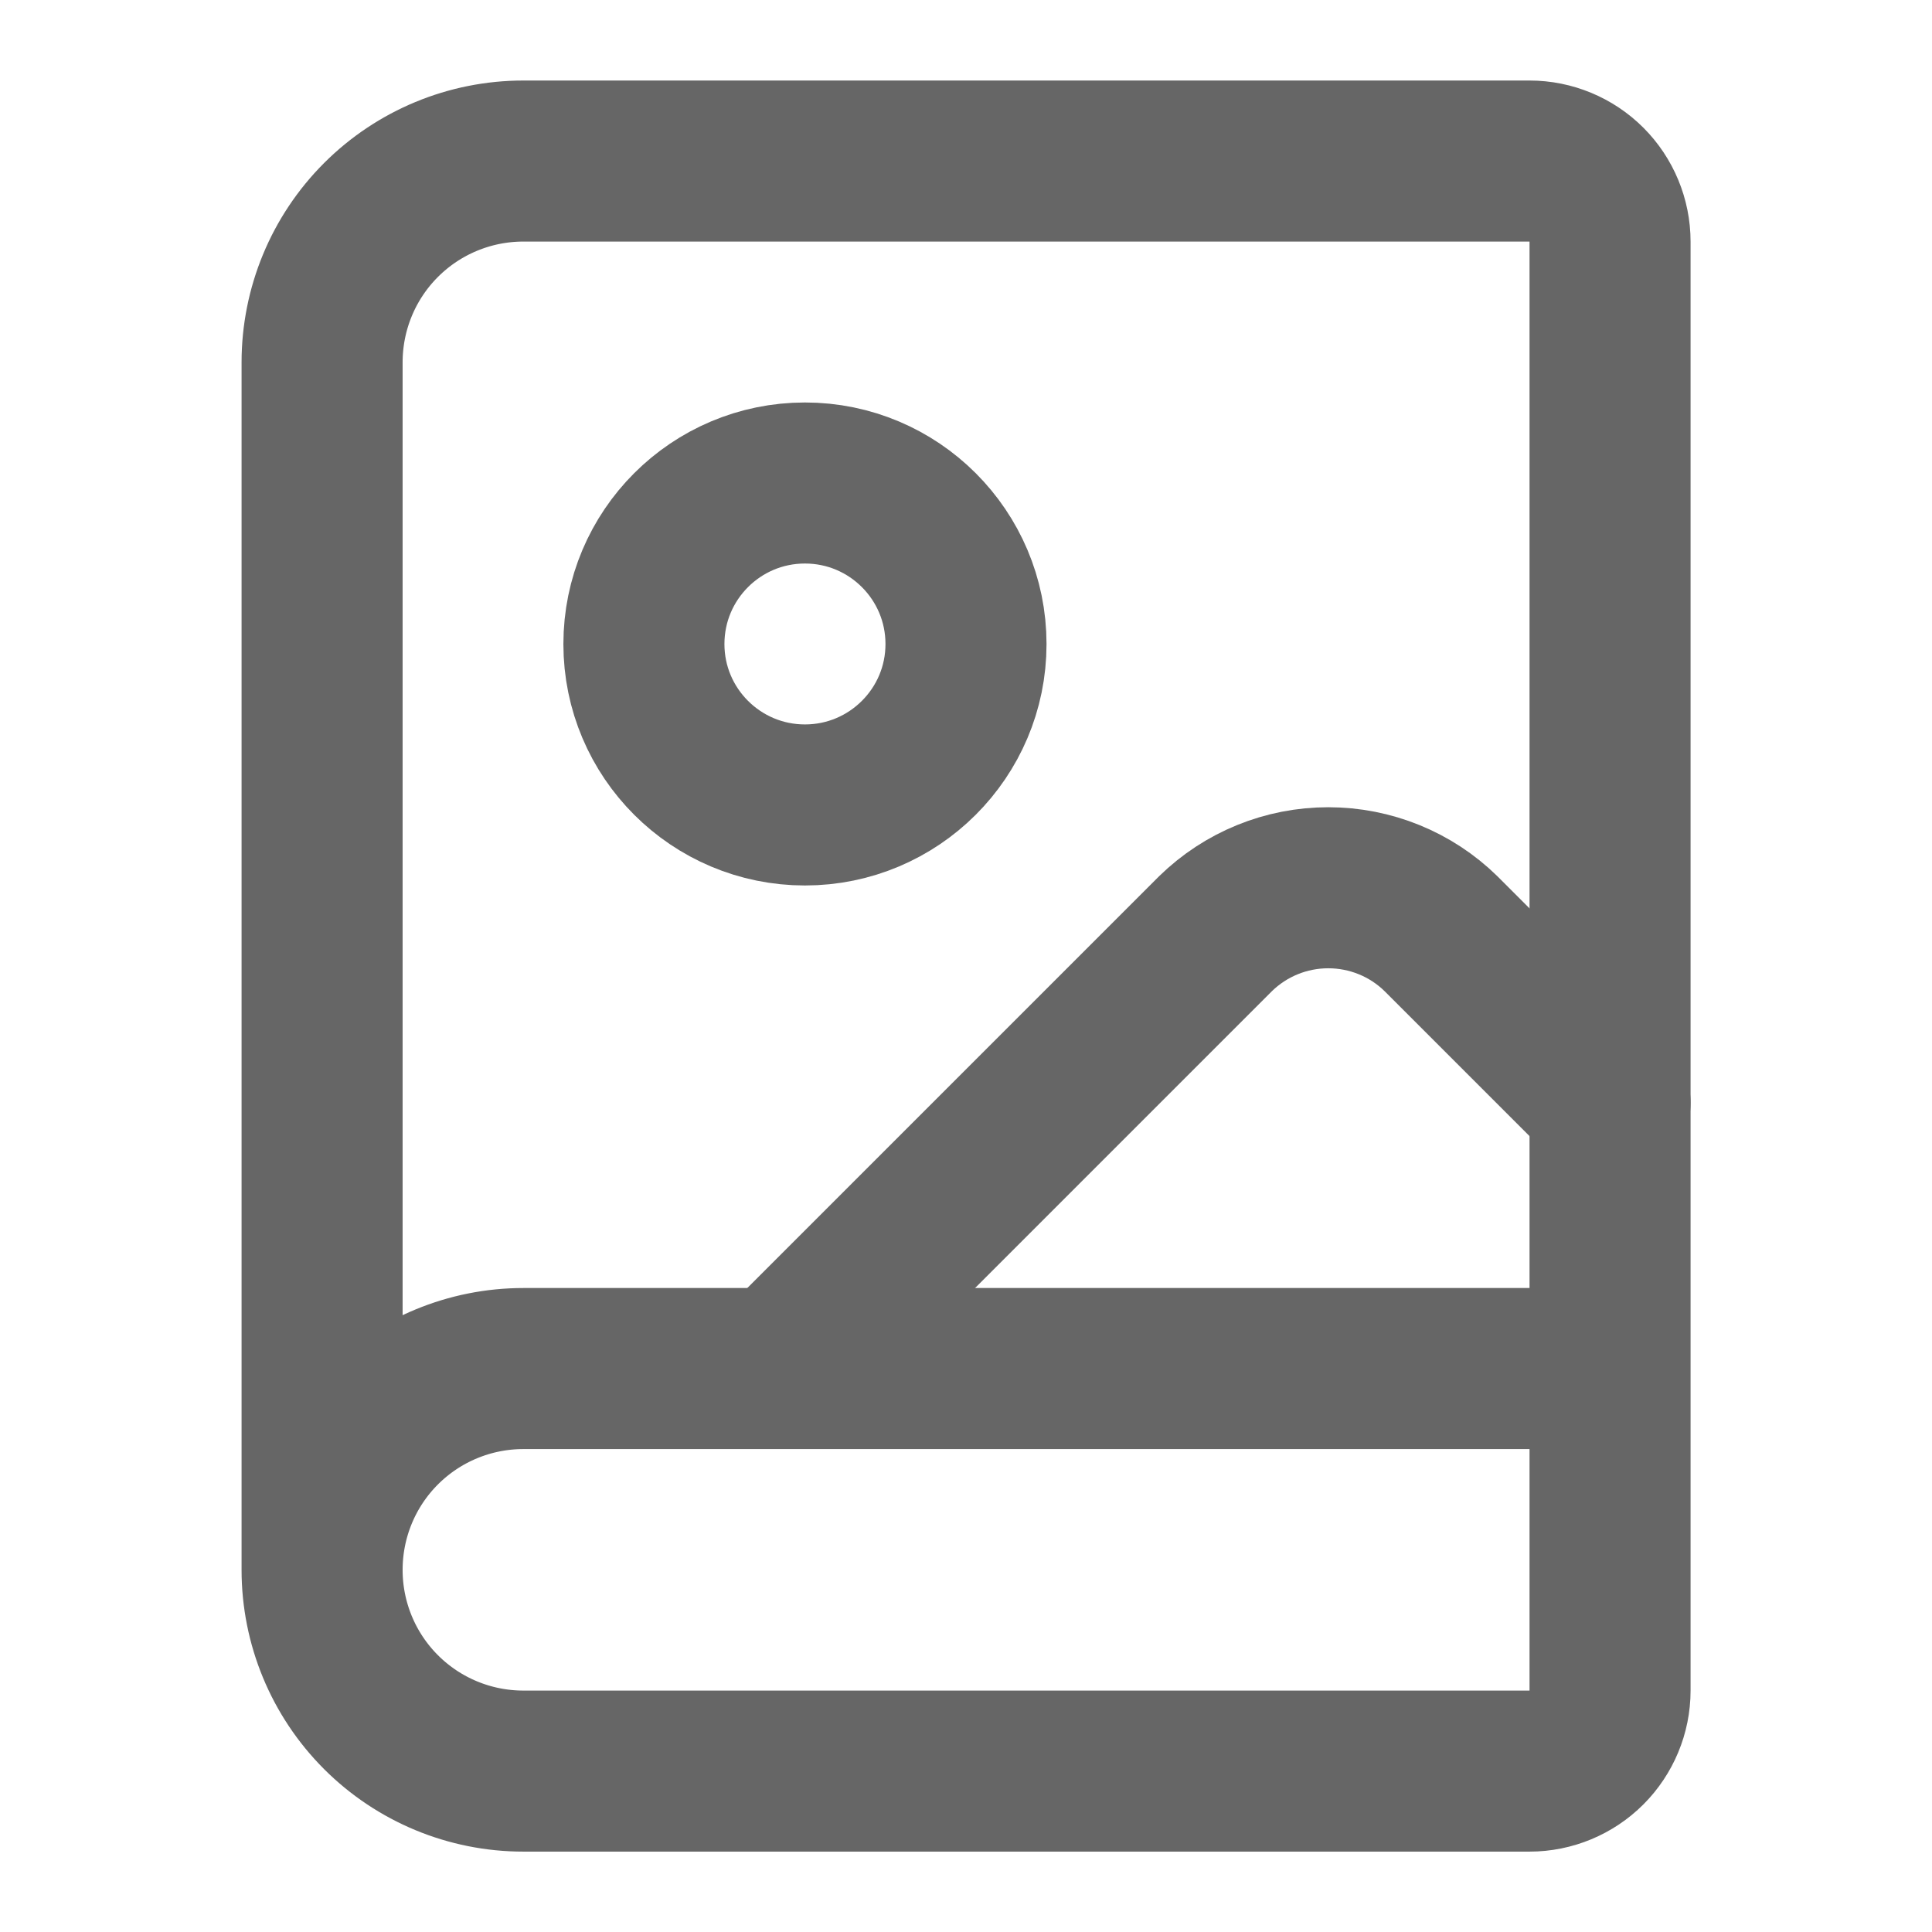
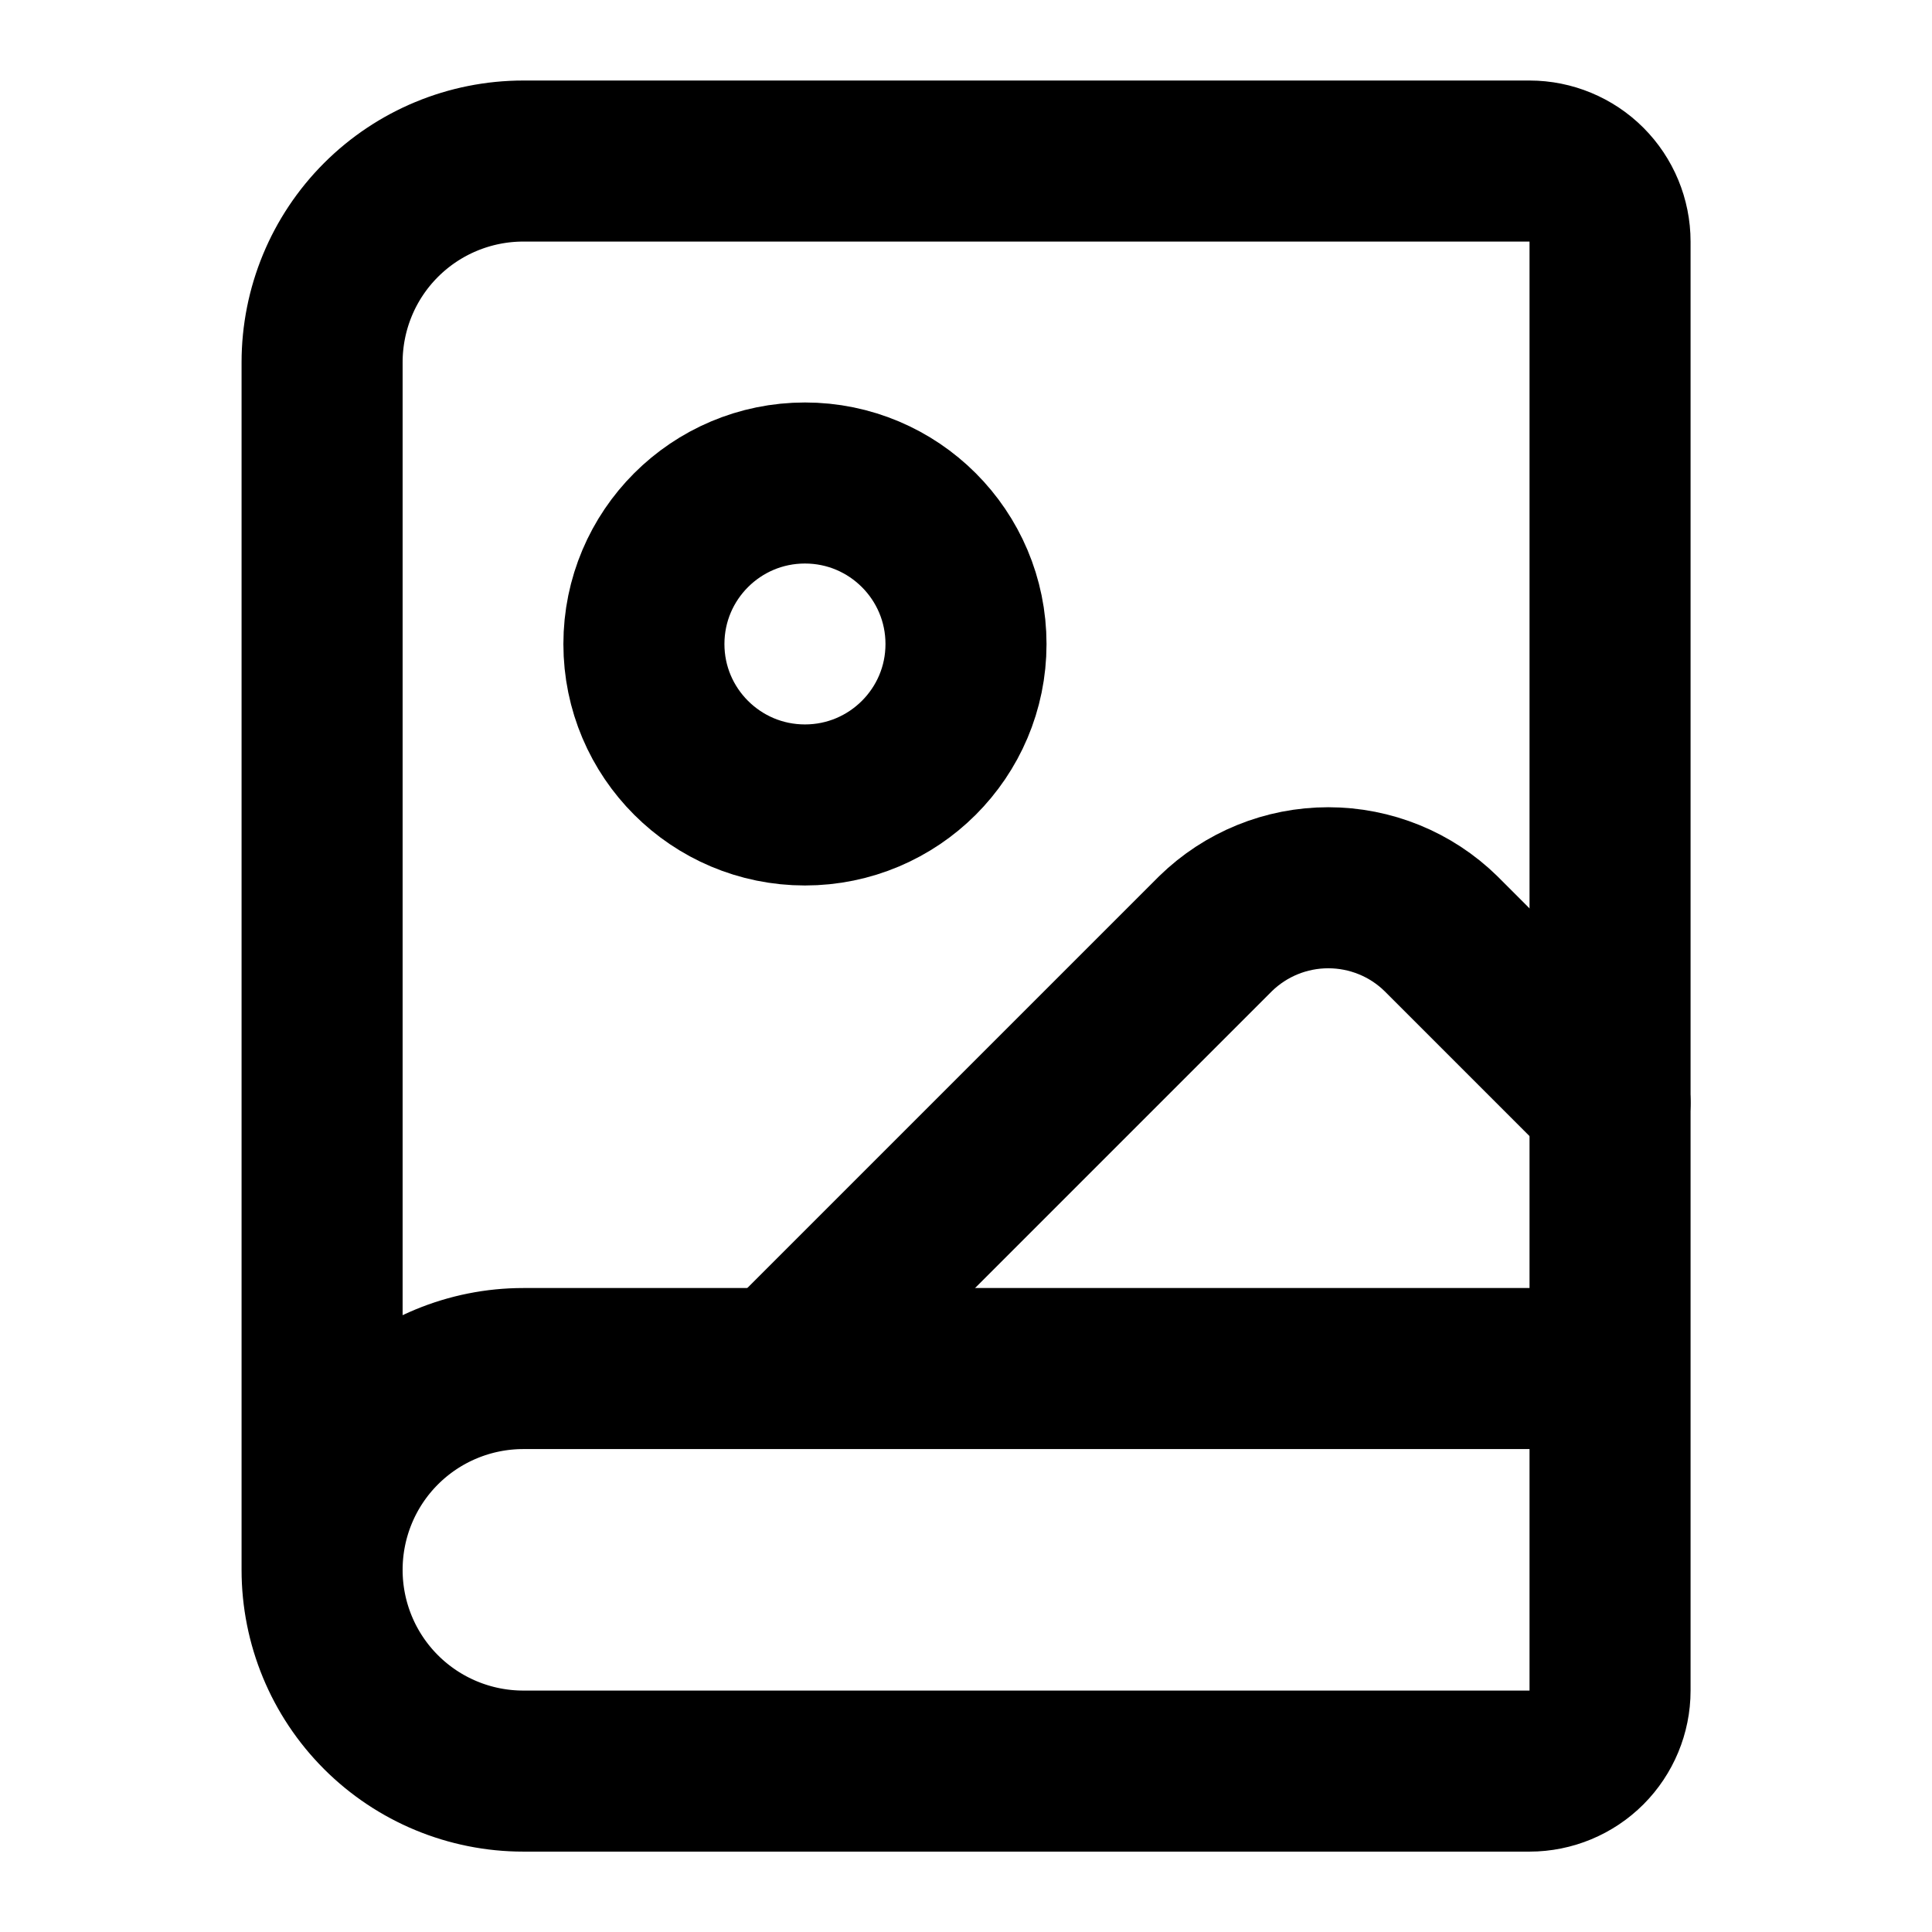
<svg xmlns="http://www.w3.org/2000/svg" preserveAspectRatio="none" overflow="visible" style="display: block;" width="14" height="14" viewBox="0 0 14 14" fill="none">
  <g id="Frame">
-     <path id="Vector" d="M11.667 7.991L10.442 6.766C10.224 6.552 9.93 6.433 9.625 6.433C9.32 6.433 9.027 6.552 8.808 6.766L5.658 9.916" stroke="#666666" stroke-width="1.167" stroke-linecap="round" stroke-linejoin="round" />
-     <path id="Vector_2" d="M2.334 11.376V2.626C2.334 2.239 2.487 1.868 2.761 1.594C3.034 1.321 3.405 1.167 3.792 1.167H11.084C11.238 1.167 11.387 1.229 11.496 1.338C11.605 1.447 11.667 1.596 11.667 1.751V12.251C11.667 12.405 11.605 12.554 11.496 12.663C11.387 12.772 11.238 12.834 11.084 12.834H3.792C3.405 12.834 3.034 12.68 2.761 12.407C2.487 12.133 2.334 11.762 2.334 11.376ZM2.334 11.376C2.334 10.989 2.487 10.618 2.761 10.344C3.034 10.071 3.405 9.917 3.792 9.917H11.667" stroke="#666666" stroke-width="1.167" stroke-linecap="round" stroke-linejoin="round" />
-     <path id="Vector_3" d="M5.833 5.833C6.477 5.833 7 5.311 7 4.667C7 4.022 6.477 3.5 5.833 3.5C5.189 3.5 4.666 4.022 4.666 4.667C4.666 5.311 5.189 5.833 5.833 5.833Z" stroke="#666666" stroke-width="1.167" stroke-linecap="round" stroke-linejoin="round" />
+     <path id="Vector" d="M11.667 7.991L10.442 6.766C10.224 6.552 9.93 6.433 9.625 6.433C9.32 6.433 9.027 6.552 8.808 6.766L5.658 9.916" stroke="currentColor" stroke-width="1.167" stroke-linecap="round" stroke-linejoin="round" />
+     <path id="Vector_2" d="M2.334 11.376V2.626C2.334 2.239 2.487 1.868 2.761 1.594C3.034 1.321 3.405 1.167 3.792 1.167H11.084C11.238 1.167 11.387 1.229 11.496 1.338C11.605 1.447 11.667 1.596 11.667 1.751V12.251C11.667 12.405 11.605 12.554 11.496 12.663C11.387 12.772 11.238 12.834 11.084 12.834H3.792C3.405 12.834 3.034 12.68 2.761 12.407C2.487 12.133 2.334 11.762 2.334 11.376ZM2.334 11.376C2.334 10.989 2.487 10.618 2.761 10.344C3.034 10.071 3.405 9.917 3.792 9.917H11.667" stroke="currentColor" stroke-width="1.167" stroke-linecap="round" stroke-linejoin="round" />
+     <path id="Vector_3" d="M5.833 5.833C6.477 5.833 7 5.311 7 4.667C7 4.022 6.477 3.5 5.833 3.5C5.189 3.5 4.666 4.022 4.666 4.667C4.666 5.311 5.189 5.833 5.833 5.833Z" stroke="currentColor" stroke-width="1.167" stroke-linecap="round" stroke-linejoin="round" />
  </g>
</svg>
